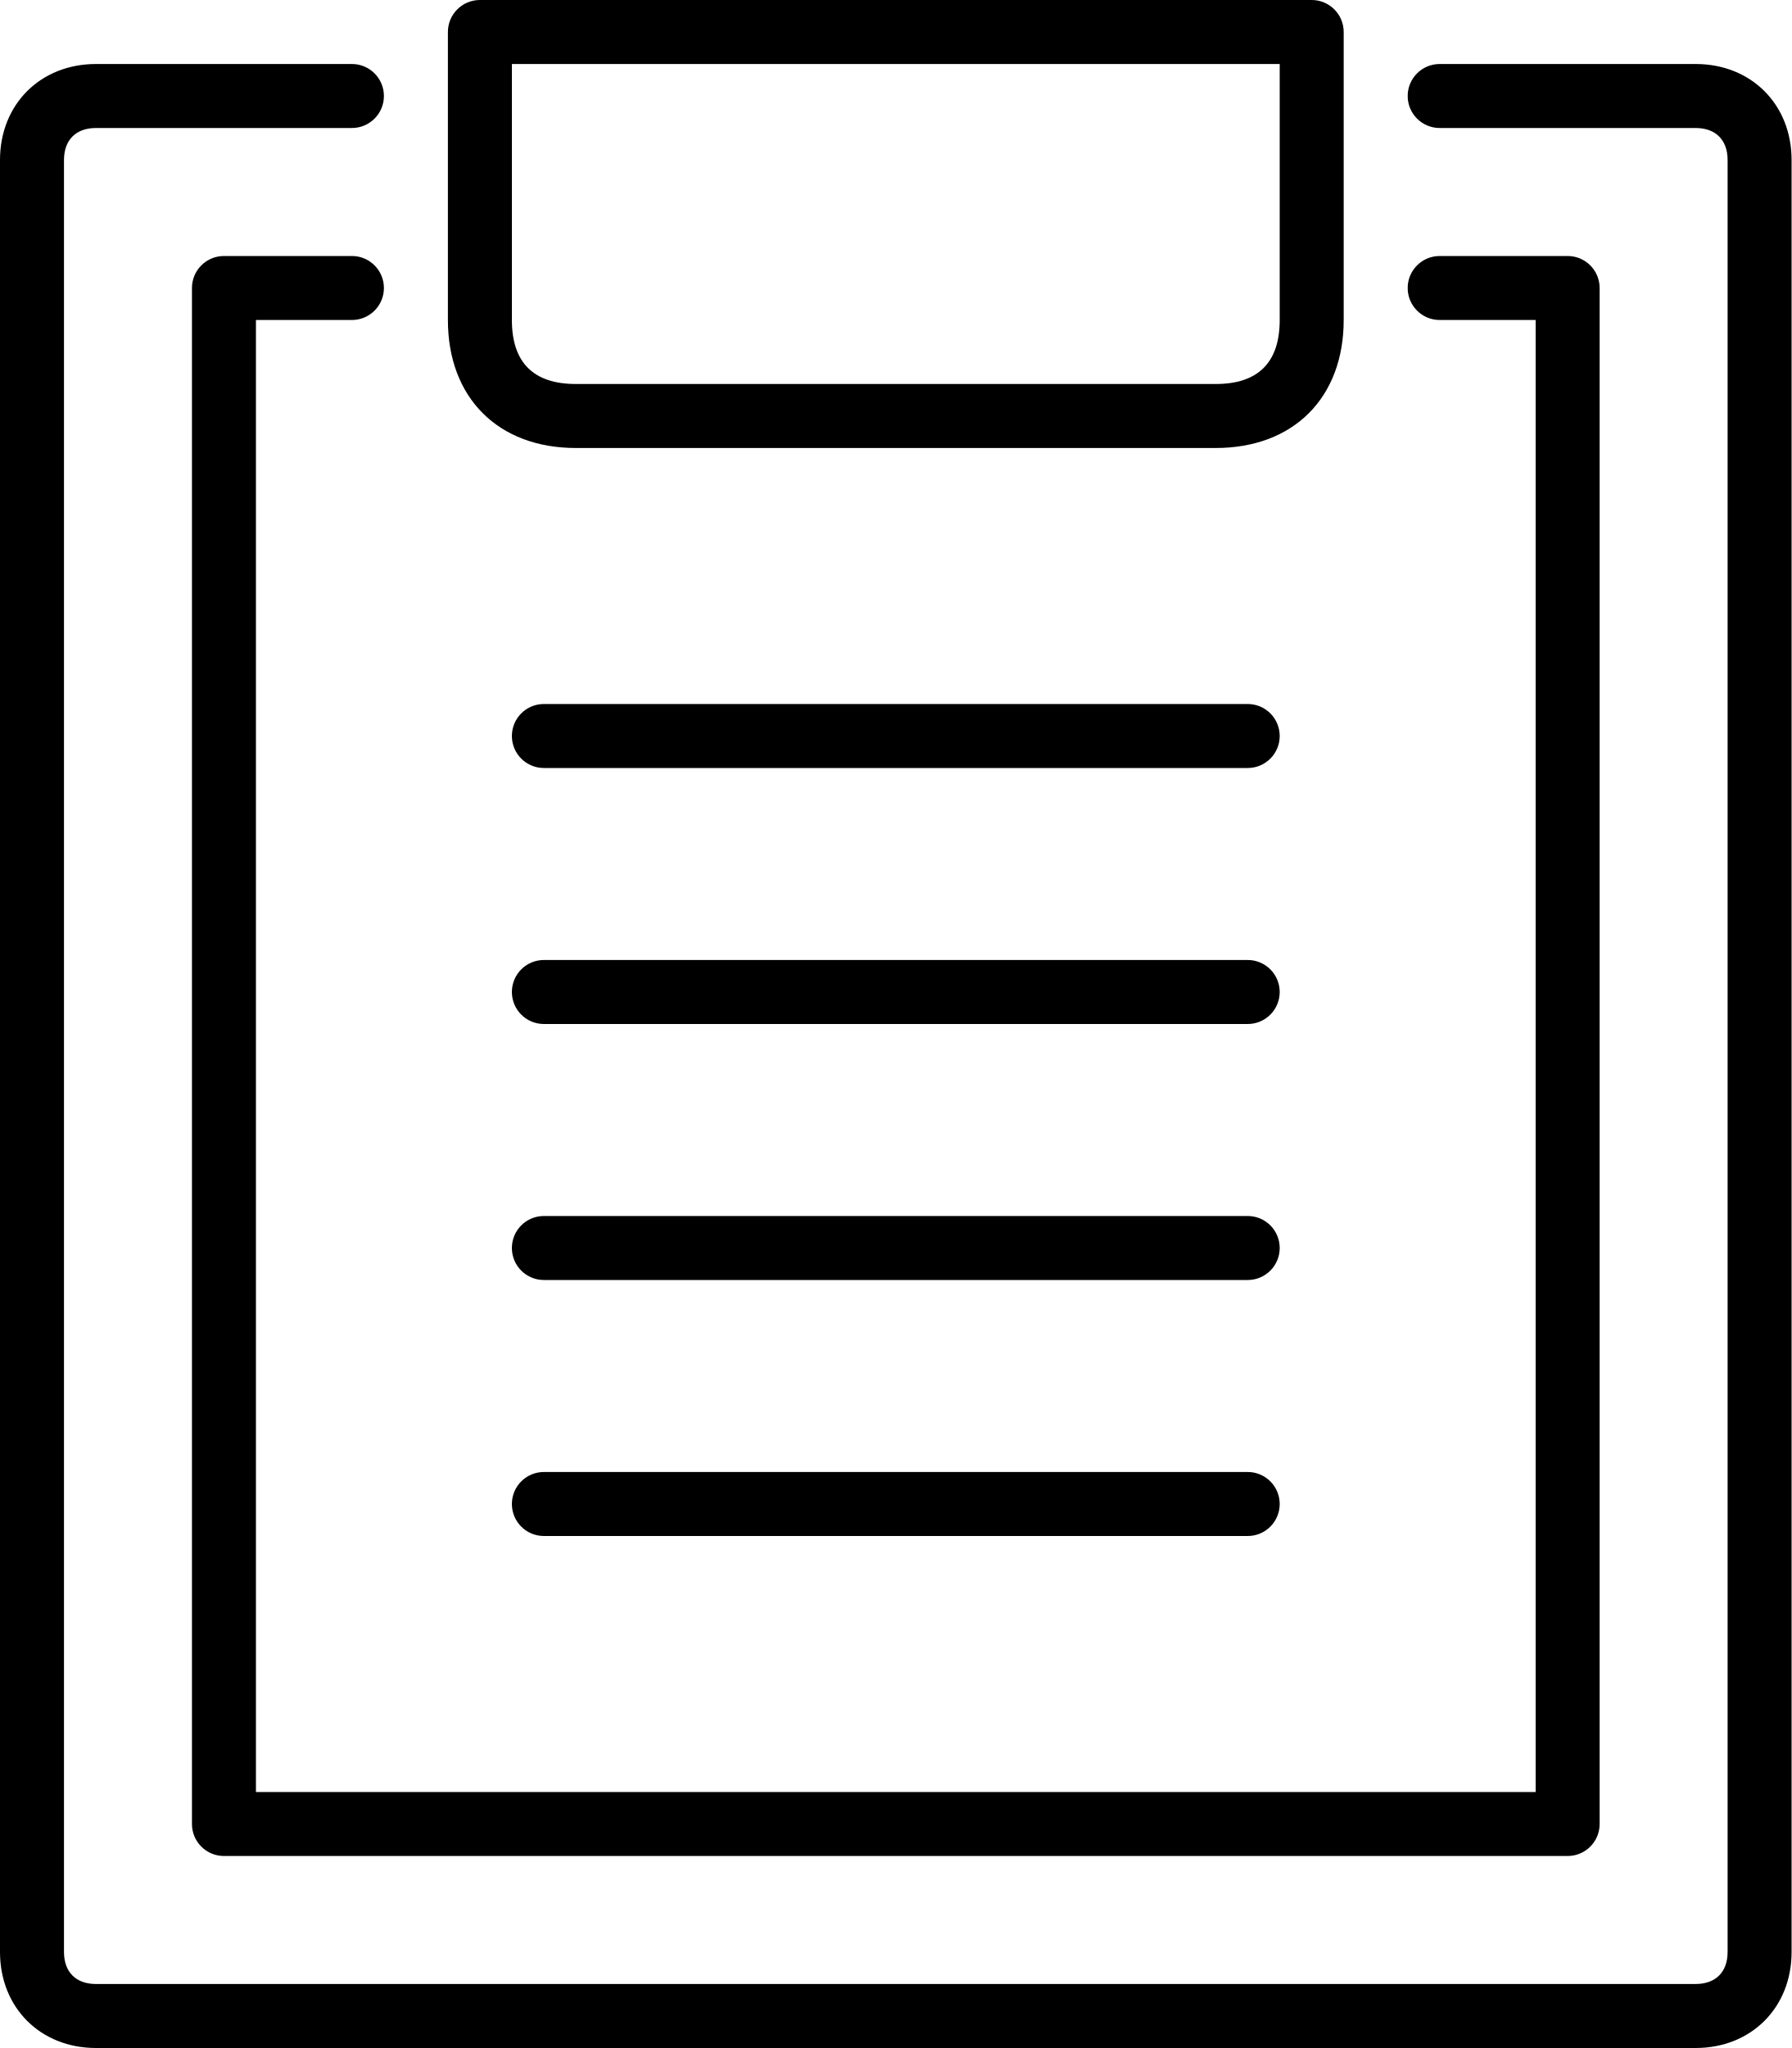
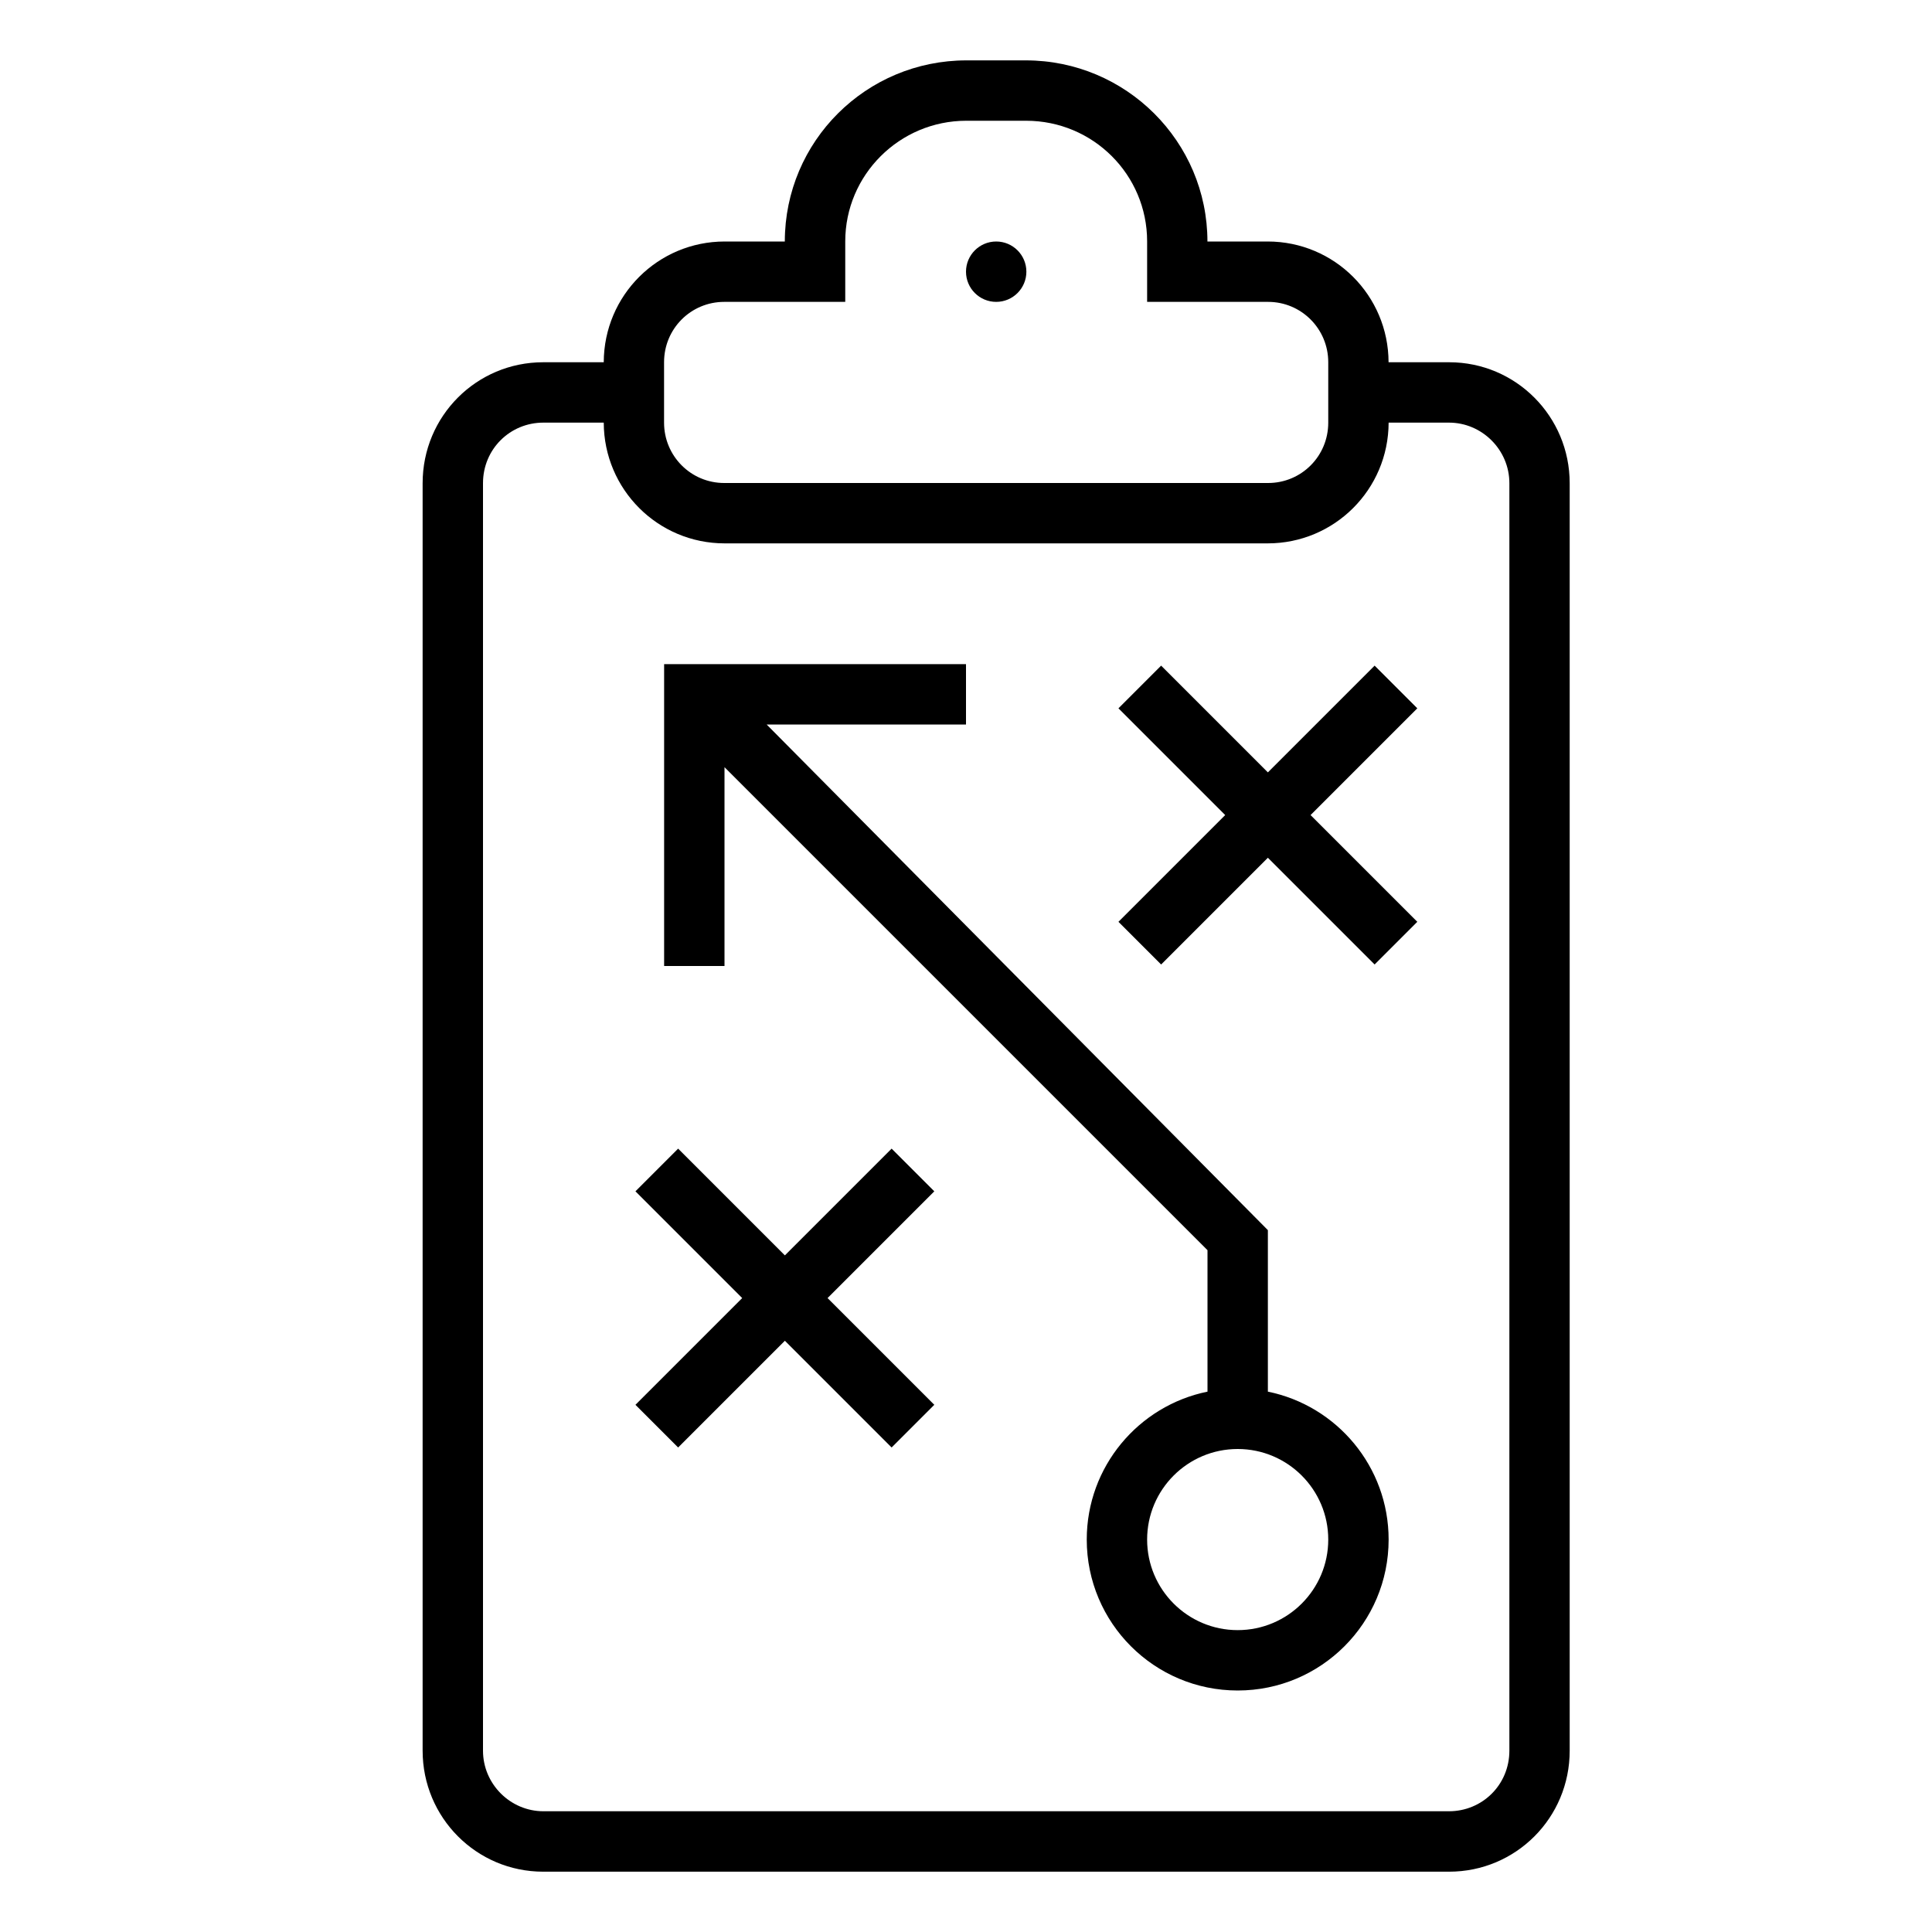
- <svg xmlns="http://www.w3.org/2000/svg" version="1.1" width="28" height="32" viewBox="0 0 28 32">
-   <path d="M1.5 32h25c0.869 0 1.5-0.631 1.5-1.5v-28c0-0.869-0.631-1.5-1.5-1.5h-4c-0.276 0-0.5 0.224-0.5 0.5s0.224 0.5 0.5 0.5h4c0.313 0 0.5 0.187 0.5 0.5v28c0 0.313-0.187 0.5-0.5 0.5h-25c-0.313 0-0.5-0.187-0.5-0.5v-28c0-0.313 0.187-0.5 0.5-0.5h4c0.276 0 0.5-0.224 0.5-0.5s-0.224-0.5-0.5-0.5h-4c-0.869 0-1.5 0.631-1.5 1.5v28c0 0.869 0.631 1.5 1.5 1.5zM5.5 5c0.276 0 0.5-0.224 0.5-0.5s-0.224-0.5-0.5-0.5h-2c-0.276 0-0.5 0.224-0.5 0.5v24c0 0.276 0.224 0.5 0.5 0.5h21c0.276 0 0.5-0.224 0.5-0.5v-24c0-0.276-0.224-0.5-0.5-0.5h-2c-0.276 0-0.5 0.224-0.5 0.5s0.224 0.5 0.5 0.5h1.5v23h-20v-23h1.5zM9 7h10c1.215 0 2-0.785 2-2v-4.5c0-0.276-0.224-0.5-0.5-0.5h-13c-0.276 0-0.5 0.224-0.5 0.5v4.5c0 1.215 0.785 2 2 2zM8 1h12v4c0 0.664-0.337 1-1 1h-10c-0.663 0-1-0.336-1-1v-4zM8.5 16h11c0.276 0 0.5-0.224 0.5-0.5s-0.224-0.5-0.5-0.5h-11c-0.276 0-0.5 0.224-0.5 0.5s0.224 0.5 0.5 0.5zM8.5 12h11c0.276 0 0.5-0.224 0.5-0.5s-0.224-0.5-0.5-0.5h-11c-0.276 0-0.5 0.224-0.5 0.5s0.224 0.5 0.5 0.5zM8.5 20h11c0.276 0 0.5-0.224 0.5-0.5s-0.224-0.5-0.5-0.5h-11c-0.276 0-0.5 0.224-0.5 0.5s0.224 0.5 0.5 0.5zM8.5 24h11c0.276 0 0.5-0.224 0.5-0.5s-0.224-0.5-0.5-0.5h-11c-0.276 0-0.5 0.224-0.5 0.5s0.224 0.5 0.5 0.5z" />
+ <svg xmlns="http://www.w3.org/2000/svg" version="1.1" width="32" height="32" viewBox="0 0 32 32">
+   <path d="M21 23.050v0 0c1.141 0.232 2 1.241 2 2.45 0 1.381-1.119 2.5-2.5 2.5s-2.5-1.119-2.5-2.5c0-1.209 0.859-2.218 2-2.45v-2.343l-8-8v3.293h-1v-5h5v1h-3.302l8.302 8.375v2.675zM13 22.207l-1.768 1.768-0.707-0.707 1.768-1.768-1.768-1.768 0.707-0.707 1.768 1.768 1.768-1.768 0.707 0.707-1.768 1.768 1.768 1.768-0.707 0.707-1.768-1.768zM21 14.207l-1.768 1.768-0.707-0.707 1.768-1.768-1.768-1.768 0.707-0.707 1.768 1.768 1.768-1.768 0.707 0.707-1.768 1.768 1.768 1.768-0.707 0.707-1.768-1.768zM14 5v-1.002c0-1.1 0.898-1.998 2.005-1.998h0.99c1.111 0 2.005 0.895 2.005 1.998v1.002h2.004c0.551 0 0.996 0.447 0.996 0.999v1.002c0 0.556-0.446 0.999-0.996 0.999h-9.009c-0.551 0-0.996-0.447-0.996-0.999v-1.002c0-0.556 0.446-0.999 0.996-0.999h2.004zM13 4h-0.997c-1.104 0-2 0.891-2.003 2h-1.003c-1.103 0-1.997 0.89-1.997 2.004v20.993c0 1.107 0.891 2.004 1.997 2.004h15.005c1.103 0 1.997-0.89 1.997-2.004v-20.993c0-1.107-0.891-2.004-1.997-2.004h-1.003c-0.003-1.105-0.895-2-2.003-2h-0.997c-0.001-1.657-1.35-3-3.009-3h-0.982c-1.661 0-3.008 1.338-3.009 3v0 0zM23 7h1c0.545 0 1 0.449 1 1.003v20.994c0 0.564-0.448 1.003-1 1.003h-15c-0.545 0-1-0.449-1-1.003v-20.994c0-0.564 0.448-1.003 1-1.003h1c0.003 1.105 0.895 2 2.003 2h8.994c1.104 0 2-0.891 2.003-2v0 0zM16.5 5c0.276 0 0.5-0.224 0.5-0.5s-0.224-0.5-0.5-0.5c-0.276 0-0.5 0.224-0.5 0.5s0.224 0.5 0.5 0.5v0zM20.5 27c0.828 0 1.5-0.672 1.5-1.5s-0.672-1.5-1.5-1.5c-0.828 0-1.5 0.672-1.5 1.5s0.672 1.5 1.5 1.5v0z" />
</svg>
